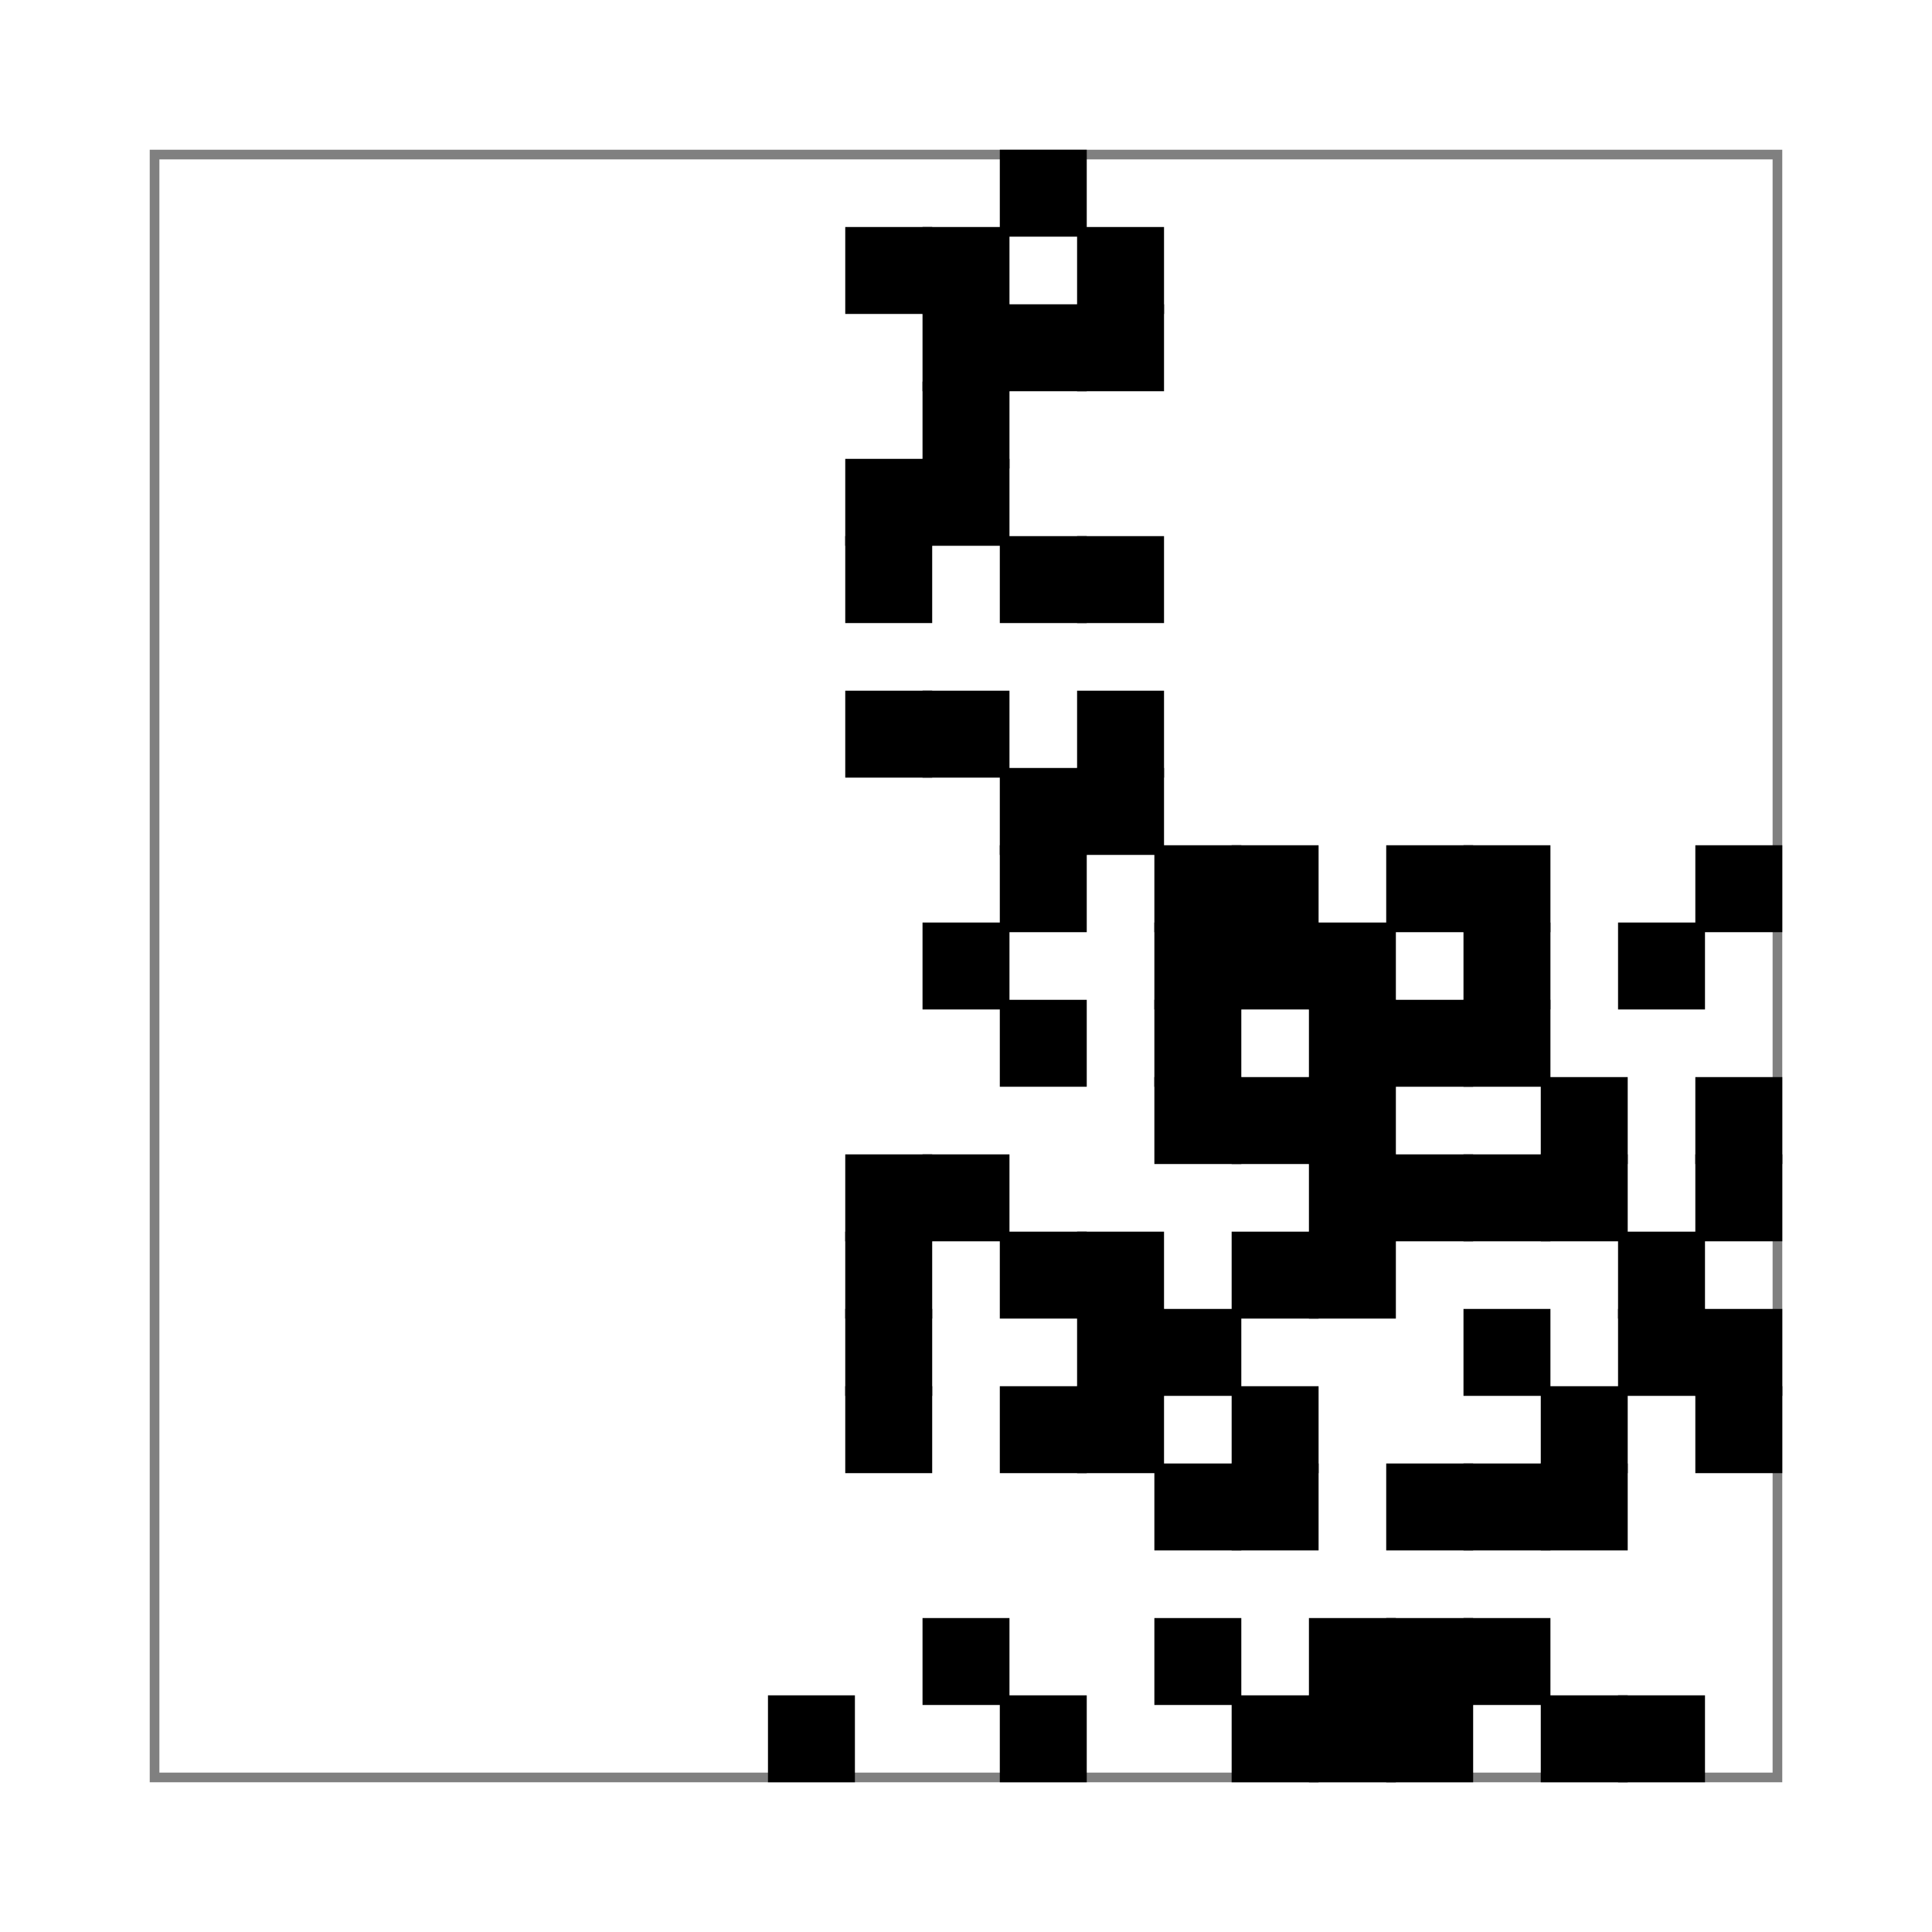
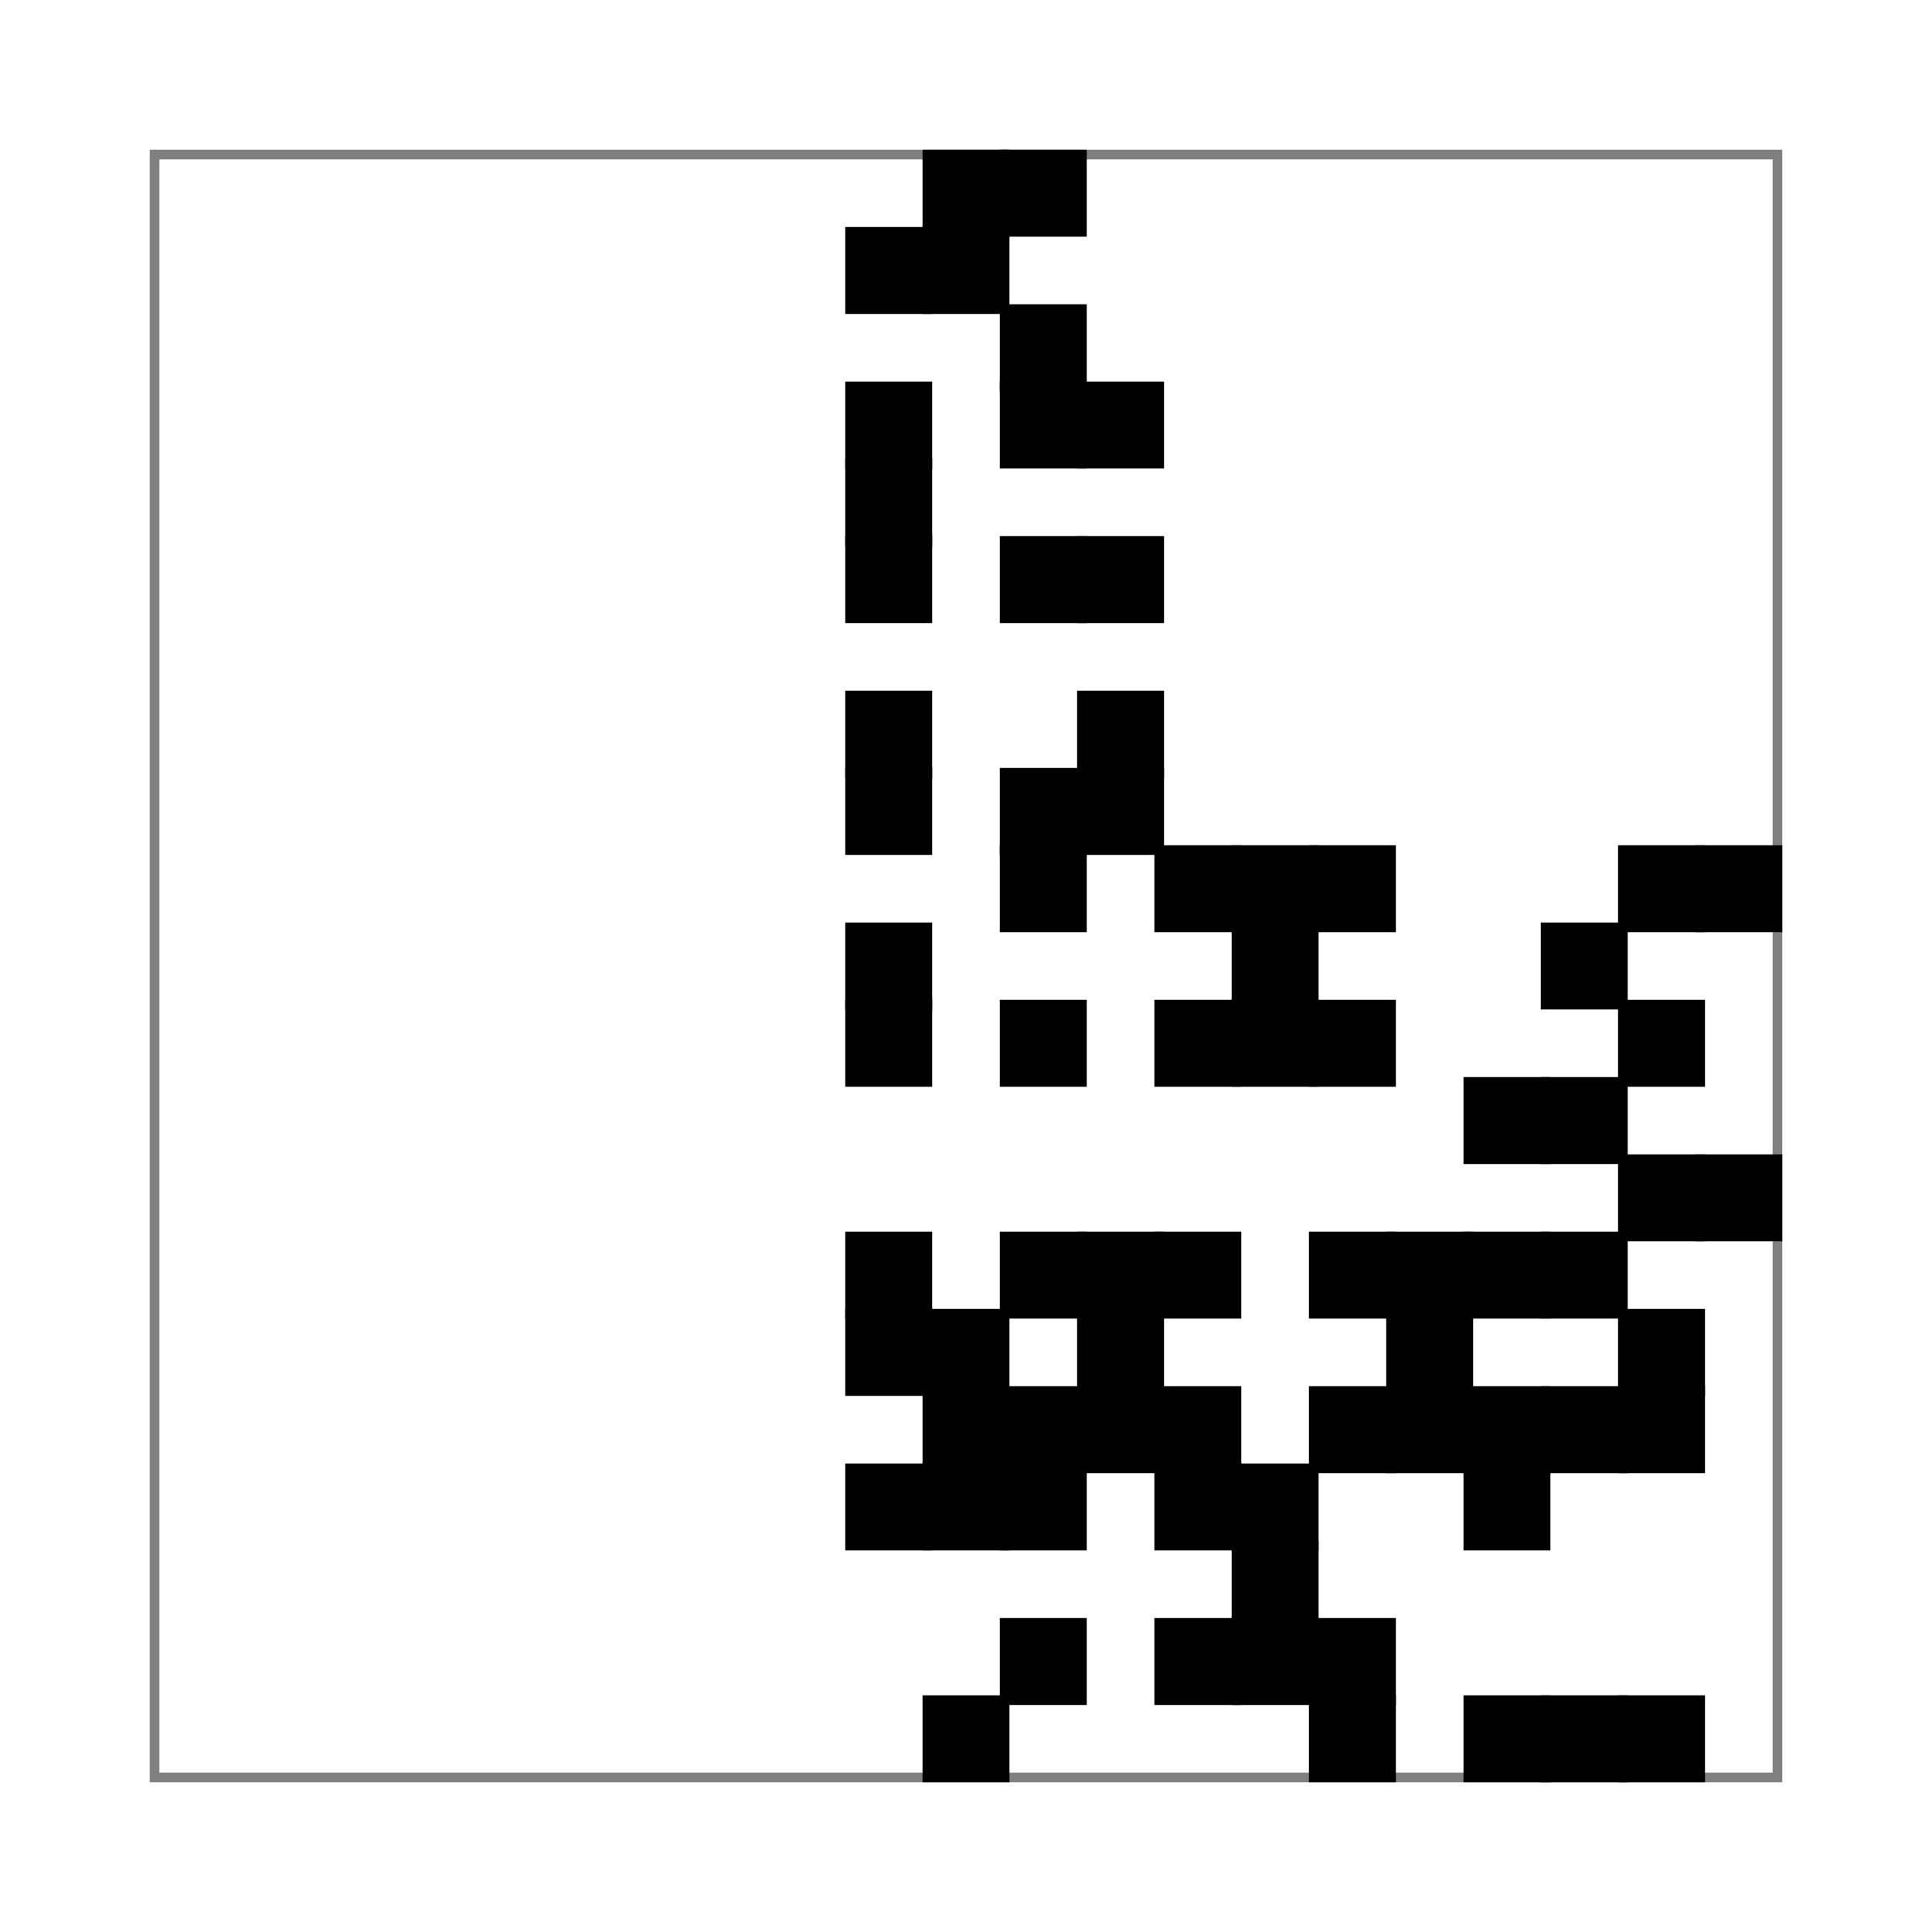
<svg xmlns="http://www.w3.org/2000/svg" width="100" height="100" style="zoom: 8">
  <rect x="8" y="8" width="84" height="84" stroke="gray" fill="none" stroke-width="0.5" />
  <rect x="84" y="88" width="4" height="4" stroke="black" fill="black" stroke-width="0.5" />
-   <rect x="88" y="72" width="4" height="4" stroke="black" fill="black" stroke-width="0.5" />
-   <rect x="88" y="68" width="4" height="4" stroke="black" fill="black" stroke-width="0.5" />
+   <rect x="84" y="72" width="4" height="4" stroke="black" fill="black" stroke-width="0.5" />
  <rect x="84" y="68" width="4" height="4" stroke="black" fill="black" stroke-width="0.5" />
-   <rect x="84" y="64" width="4" height="4" stroke="black" fill="black" stroke-width="0.5" />
  <rect x="88" y="60" width="4" height="4" stroke="black" fill="black" stroke-width="0.5" />
-   <rect x="88" y="56" width="4" height="4" stroke="black" fill="black" stroke-width="0.5" />
-   <rect x="84" y="48" width="4" height="4" stroke="black" fill="black" stroke-width="0.5" />
+   <rect x="84" y="60" width="4" height="4" stroke="black" fill="black" stroke-width="0.5" />
+   <rect x="84" y="52" width="4" height="4" stroke="black" fill="black" stroke-width="0.5" />
  <rect x="88" y="44" width="4" height="4" stroke="black" fill="black" stroke-width="0.5" />
-   <rect x="76" y="44" width="4" height="4" stroke="black" fill="black" stroke-width="0.5" />
-   <rect x="76" y="48" width="4" height="4" stroke="black" fill="black" stroke-width="0.5" />
-   <rect x="76" y="52" width="4" height="4" stroke="black" fill="black" stroke-width="0.5" />
+   <rect x="84" y="44" width="4" height="4" stroke="black" fill="black" stroke-width="0.5" />
+   <rect x="80" y="48" width="4" height="4" stroke="black" fill="black" stroke-width="0.5" />
  <rect x="80" y="56" width="4" height="4" stroke="black" fill="black" stroke-width="0.5" />
-   <rect x="80" y="60" width="4" height="4" stroke="black" fill="black" stroke-width="0.5" />
-   <rect x="76" y="60" width="4" height="4" stroke="black" fill="black" stroke-width="0.5" />
-   <rect x="76" y="68" width="4" height="4" stroke="black" fill="black" stroke-width="0.5" />
+   <rect x="76" y="56" width="4" height="4" stroke="black" fill="black" stroke-width="0.5" />
+   <rect x="80" y="64" width="4" height="4" stroke="black" fill="black" stroke-width="0.5" />
+   <rect x="76" y="64" width="4" height="4" stroke="black" fill="black" stroke-width="0.5" />
  <rect x="80" y="72" width="4" height="4" stroke="black" fill="black" stroke-width="0.5" />
-   <rect x="80" y="76" width="4" height="4" stroke="black" fill="black" stroke-width="0.5" />
+   <rect x="76" y="72" width="4" height="4" stroke="black" fill="black" stroke-width="0.5" />
  <rect x="76" y="76" width="4" height="4" stroke="black" fill="black" stroke-width="0.5" />
-   <rect x="76" y="84" width="4" height="4" stroke="black" fill="black" stroke-width="0.5" />
  <rect x="80" y="88" width="4" height="4" stroke="black" fill="black" stroke-width="0.5" />
-   <rect x="72" y="88" width="4" height="4" stroke="black" fill="black" stroke-width="0.5" />
+   <rect x="76" y="88" width="4" height="4" stroke="black" fill="black" stroke-width="0.5" />
  <rect x="68" y="88" width="4" height="4" stroke="black" fill="black" stroke-width="0.5" />
-   <rect x="72" y="84" width="4" height="4" stroke="black" fill="black" stroke-width="0.5" />
  <rect x="68" y="84" width="4" height="4" stroke="black" fill="black" stroke-width="0.5" />
-   <rect x="72" y="76" width="4" height="4" stroke="black" fill="black" stroke-width="0.5" />
+   <rect x="72" y="72" width="4" height="4" stroke="black" fill="black" stroke-width="0.5" />
+   <rect x="68" y="72" width="4" height="4" stroke="black" fill="black" stroke-width="0.5" />
+   <rect x="72" y="68" width="4" height="4" stroke="black" fill="black" stroke-width="0.5" />
+   <rect x="72" y="64" width="4" height="4" stroke="black" fill="black" stroke-width="0.5" />
  <rect x="68" y="64" width="4" height="4" stroke="black" fill="black" stroke-width="0.5" />
-   <rect x="72" y="60" width="4" height="4" stroke="black" fill="black" stroke-width="0.5" />
-   <rect x="68" y="60" width="4" height="4" stroke="black" fill="black" stroke-width="0.5" />
-   <rect x="68" y="56" width="4" height="4" stroke="black" fill="black" stroke-width="0.5" />
-   <rect x="72" y="52" width="4" height="4" stroke="black" fill="black" stroke-width="0.5" />
  <rect x="68" y="52" width="4" height="4" stroke="black" fill="black" stroke-width="0.5" />
-   <rect x="68" y="48" width="4" height="4" stroke="black" fill="black" stroke-width="0.5" />
-   <rect x="72" y="44" width="4" height="4" stroke="black" fill="black" stroke-width="0.5" />
+   <rect x="68" y="44" width="4" height="4" stroke="black" fill="black" stroke-width="0.5" />
  <rect x="64" y="44" width="4" height="4" stroke="black" fill="black" stroke-width="0.5" />
  <rect x="60" y="44" width="4" height="4" stroke="black" fill="black" stroke-width="0.5" />
  <rect x="64" y="48" width="4" height="4" stroke="black" fill="black" stroke-width="0.5" />
-   <rect x="60" y="48" width="4" height="4" stroke="black" fill="black" stroke-width="0.5" />
+   <rect x="64" y="52" width="4" height="4" stroke="black" fill="black" stroke-width="0.5" />
  <rect x="60" y="52" width="4" height="4" stroke="black" fill="black" stroke-width="0.5" />
-   <rect x="64" y="56" width="4" height="4" stroke="black" fill="black" stroke-width="0.5" />
-   <rect x="60" y="56" width="4" height="4" stroke="black" fill="black" stroke-width="0.5" />
-   <rect x="64" y="64" width="4" height="4" stroke="black" fill="black" stroke-width="0.5" />
-   <rect x="60" y="68" width="4" height="4" stroke="black" fill="black" stroke-width="0.5" />
-   <rect x="64" y="72" width="4" height="4" stroke="black" fill="black" stroke-width="0.5" />
+   <rect x="60" y="64" width="4" height="4" stroke="black" fill="black" stroke-width="0.5" />
+   <rect x="60" y="72" width="4" height="4" stroke="black" fill="black" stroke-width="0.5" />
  <rect x="64" y="76" width="4" height="4" stroke="black" fill="black" stroke-width="0.5" />
  <rect x="60" y="76" width="4" height="4" stroke="black" fill="black" stroke-width="0.5" />
+   <rect x="64" y="80" width="4" height="4" stroke="black" fill="black" stroke-width="0.5" />
+   <rect x="64" y="84" width="4" height="4" stroke="black" fill="black" stroke-width="0.5" />
  <rect x="60" y="84" width="4" height="4" stroke="black" fill="black" stroke-width="0.5" />
-   <rect x="64" y="88" width="4" height="4" stroke="black" fill="black" stroke-width="0.5" />
-   <rect x="52" y="88" width="4" height="4" stroke="black" fill="black" stroke-width="0.5" />
+   <rect x="52" y="84" width="4" height="4" stroke="black" fill="black" stroke-width="0.5" />
+   <rect x="52" y="76" width="4" height="4" stroke="black" fill="black" stroke-width="0.5" />
  <rect x="56" y="72" width="4" height="4" stroke="black" fill="black" stroke-width="0.5" />
  <rect x="52" y="72" width="4" height="4" stroke="black" fill="black" stroke-width="0.5" />
  <rect x="56" y="68" width="4" height="4" stroke="black" fill="black" stroke-width="0.5" />
  <rect x="56" y="64" width="4" height="4" stroke="black" fill="black" stroke-width="0.5" />
  <rect x="52" y="64" width="4" height="4" stroke="black" fill="black" stroke-width="0.5" />
  <rect x="52" y="52" width="4" height="4" stroke="black" fill="black" stroke-width="0.5" />
  <rect x="52" y="44" width="4" height="4" stroke="black" fill="black" stroke-width="0.5" />
  <rect x="56" y="40" width="4" height="4" stroke="black" fill="black" stroke-width="0.5" />
  <rect x="52" y="40" width="4" height="4" stroke="black" fill="black" stroke-width="0.5" />
  <rect x="56" y="36" width="4" height="4" stroke="black" fill="black" stroke-width="0.5" />
  <rect x="56" y="28" width="4" height="4" stroke="black" fill="black" stroke-width="0.5" />
  <rect x="52" y="28" width="4" height="4" stroke="black" fill="black" stroke-width="0.5" />
-   <rect x="56" y="16" width="4" height="4" stroke="black" fill="black" stroke-width="0.5" />
+   <rect x="56" y="20" width="4" height="4" stroke="black" fill="black" stroke-width="0.5" />
+   <rect x="52" y="20" width="4" height="4" stroke="black" fill="black" stroke-width="0.5" />
  <rect x="52" y="16" width="4" height="4" stroke="black" fill="black" stroke-width="0.5" />
-   <rect x="56" y="12" width="4" height="4" stroke="black" fill="black" stroke-width="0.5" />
  <rect x="52" y="8" width="4" height="4" stroke="black" fill="black" stroke-width="0.5" />
+   <rect x="48" y="8" width="4" height="4" stroke="black" fill="black" stroke-width="0.5" />
  <rect x="48" y="12" width="4" height="4" stroke="black" fill="black" stroke-width="0.5" />
  <rect x="44" y="12" width="4" height="4" stroke="black" fill="black" stroke-width="0.5" />
-   <rect x="48" y="16" width="4" height="4" stroke="black" fill="black" stroke-width="0.5" />
-   <rect x="48" y="20" width="4" height="4" stroke="black" fill="black" stroke-width="0.5" />
-   <rect x="48" y="24" width="4" height="4" stroke="black" fill="black" stroke-width="0.5" />
+   <rect x="44" y="20" width="4" height="4" stroke="black" fill="black" stroke-width="0.5" />
  <rect x="44" y="24" width="4" height="4" stroke="black" fill="black" stroke-width="0.5" />
  <rect x="44" y="28" width="4" height="4" stroke="black" fill="black" stroke-width="0.5" />
-   <rect x="48" y="36" width="4" height="4" stroke="black" fill="black" stroke-width="0.5" />
  <rect x="44" y="36" width="4" height="4" stroke="black" fill="black" stroke-width="0.5" />
-   <rect x="48" y="48" width="4" height="4" stroke="black" fill="black" stroke-width="0.5" />
-   <rect x="48" y="60" width="4" height="4" stroke="black" fill="black" stroke-width="0.5" />
-   <rect x="44" y="60" width="4" height="4" stroke="black" fill="black" stroke-width="0.5" />
+   <rect x="44" y="40" width="4" height="4" stroke="black" fill="black" stroke-width="0.5" />
+   <rect x="44" y="48" width="4" height="4" stroke="black" fill="black" stroke-width="0.5" />
+   <rect x="44" y="52" width="4" height="4" stroke="black" fill="black" stroke-width="0.5" />
  <rect x="44" y="64" width="4" height="4" stroke="black" fill="black" stroke-width="0.5" />
+   <rect x="48" y="68" width="4" height="4" stroke="black" fill="black" stroke-width="0.5" />
  <rect x="44" y="68" width="4" height="4" stroke="black" fill="black" stroke-width="0.5" />
-   <rect x="44" y="72" width="4" height="4" stroke="black" fill="black" stroke-width="0.5" />
-   <rect x="48" y="84" width="4" height="4" stroke="black" fill="black" stroke-width="0.5" />
-   <rect x="40" y="88" width="4" height="4" stroke="black" fill="black" stroke-width="0.5" />
+   <rect x="48" y="72" width="4" height="4" stroke="black" fill="black" stroke-width="0.5" />
+   <rect x="48" y="76" width="4" height="4" stroke="black" fill="black" stroke-width="0.5" />
+   <rect x="44" y="76" width="4" height="4" stroke="black" fill="black" stroke-width="0.5" />
+   <rect x="48" y="88" width="4" height="4" stroke="black" fill="black" stroke-width="0.5" />
</svg>
